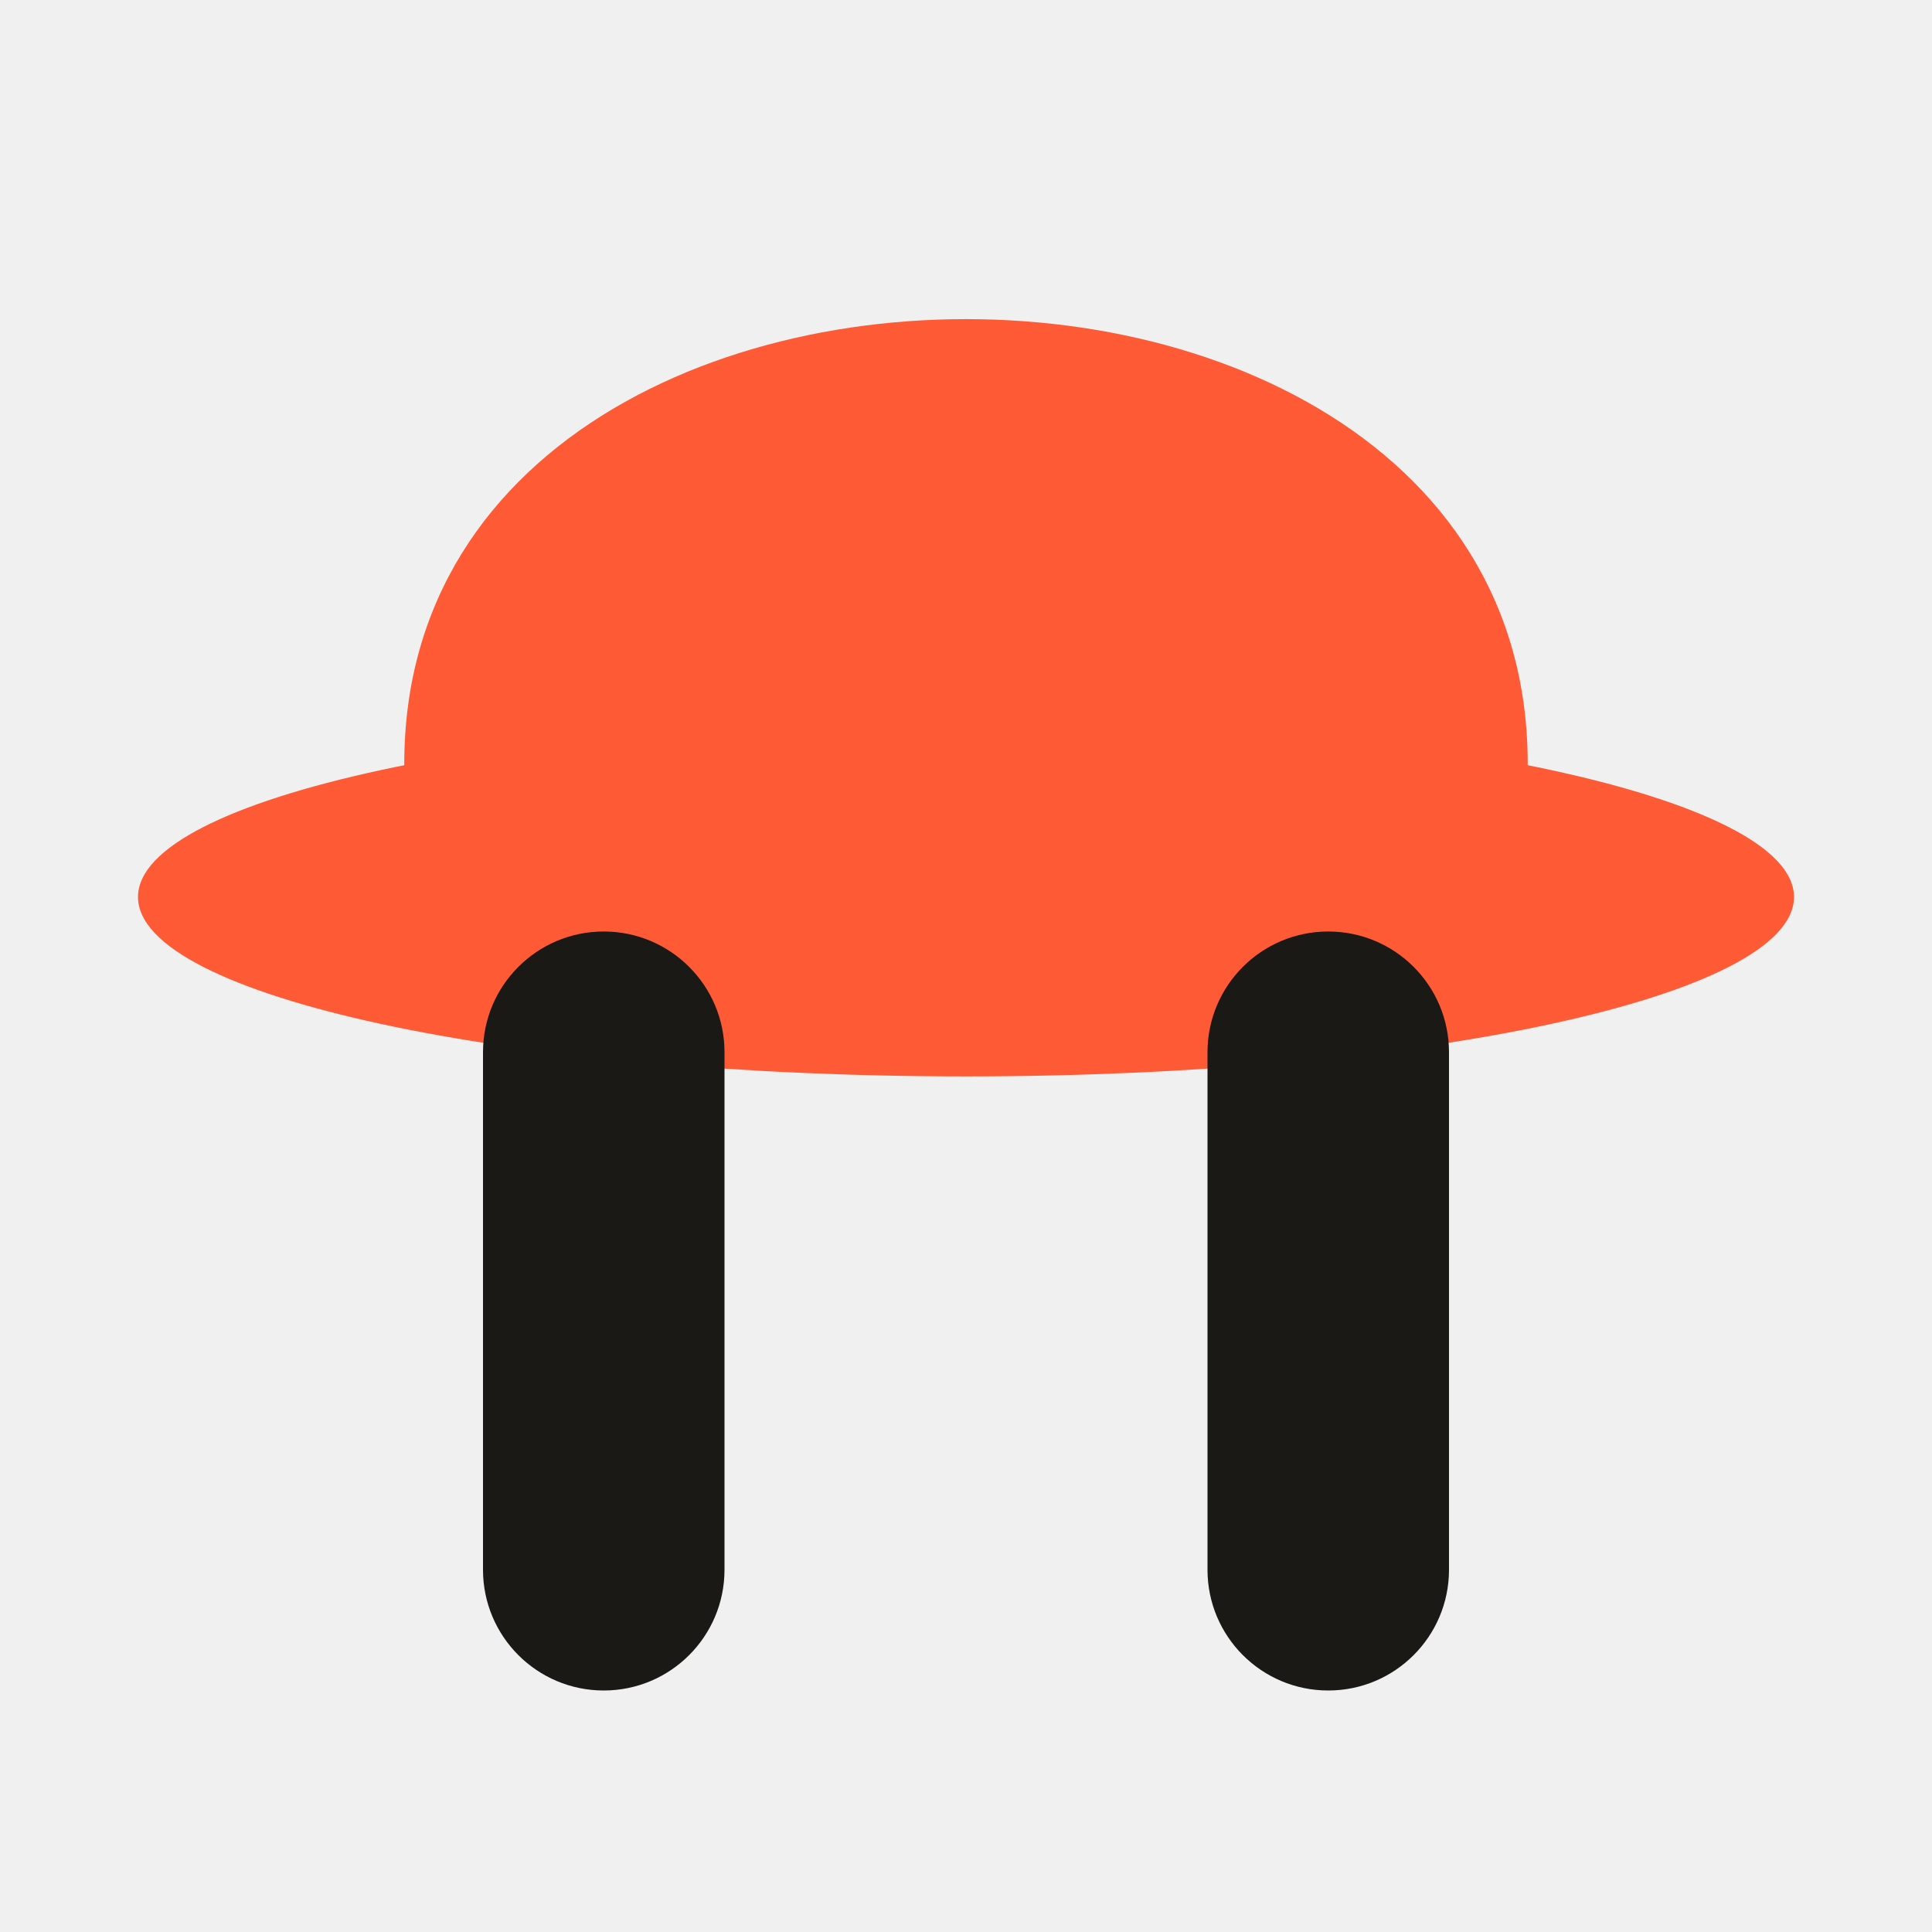
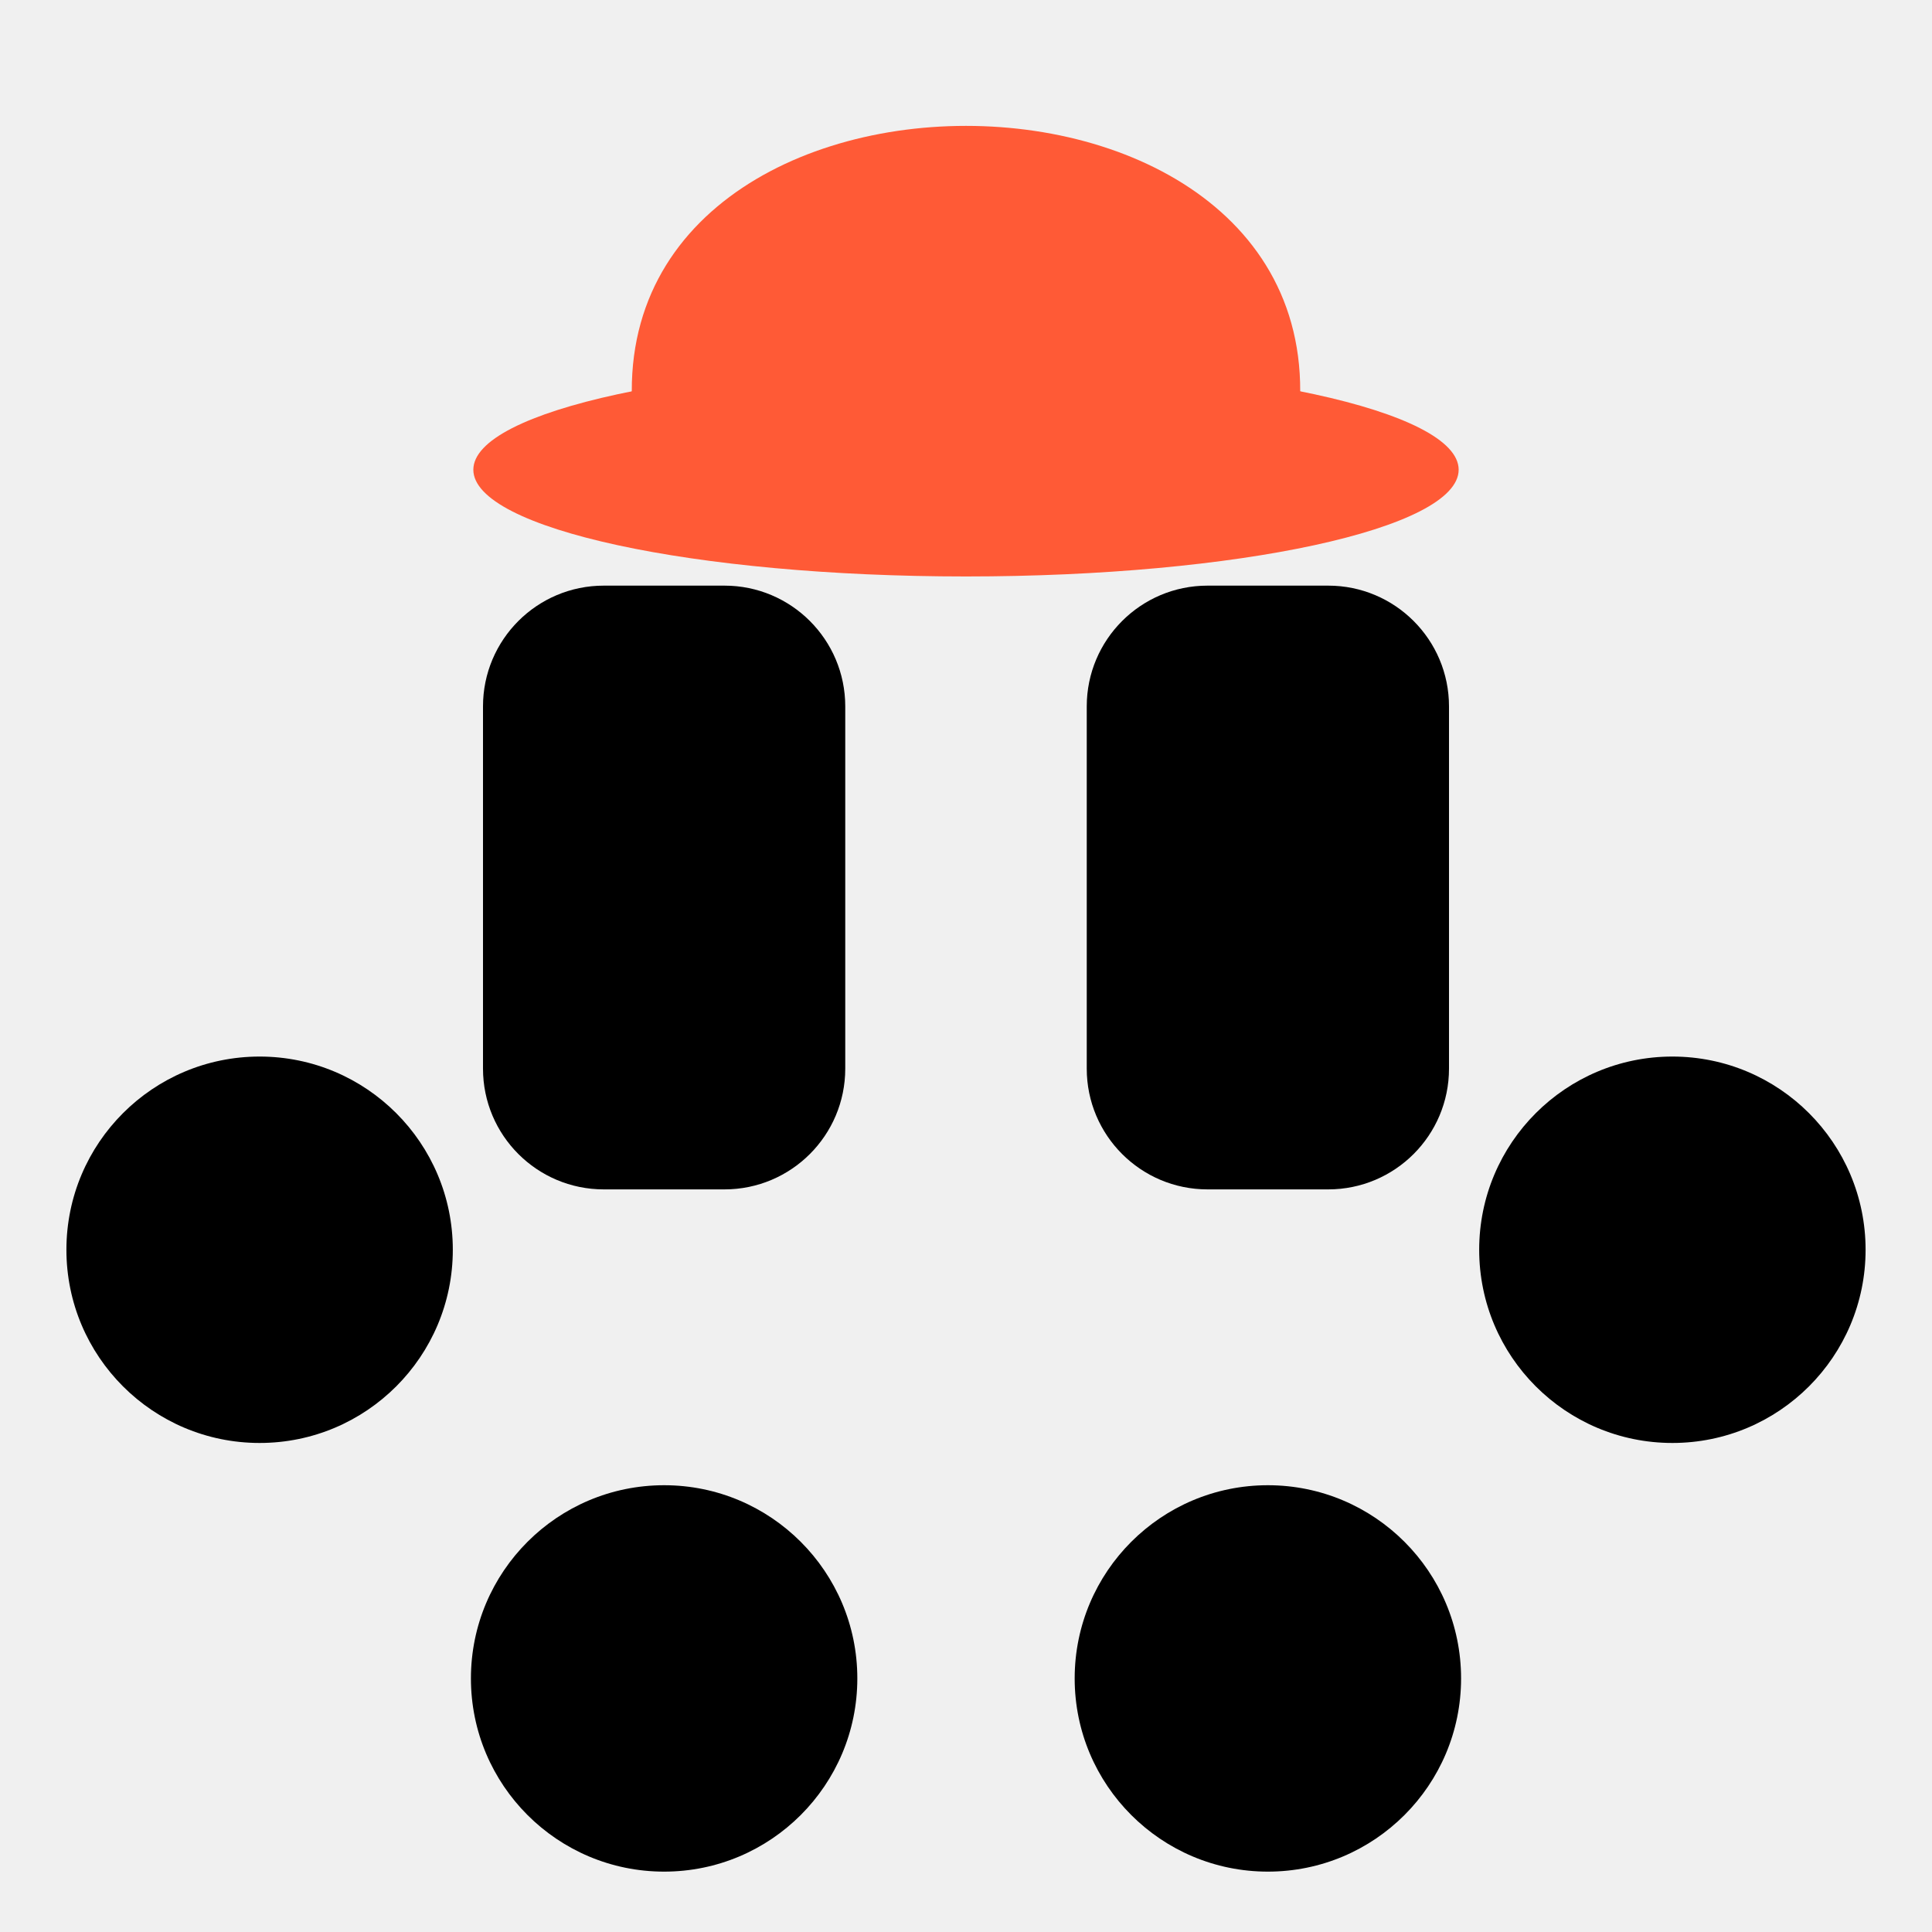
- <svg xmlns="http://www.w3.org/2000/svg" viewBox="-28 -102 56 56" role="img">
+ <svg xmlns="http://www.w3.org/2000/svg" viewBox="0 0 16 16" role="img">
  <style>
    :root { color-scheme: light dark; }
-     .ink { fill: #1a1916; }
+     .ink { fill: #000000; }
    .hat { fill: #ff5a36; }
    @media (prefers-color-scheme: dark) {
-       .ink { fill: #e8e6e1; }
+       .ink { fill: #ffffff; }
    }
  </style>
-   <g class="hat" transform="translate(0 -64)">
+   <g class="hat" transform="translate(8 5.93) scale(0.17)">
    <path d="M-16 -13 C-20 -34 20 -34 16 -13 Z" />
    <ellipse cx="0" cy="-12" rx="24" ry="5.2" />
  </g>
  <g class="ink">
-     <rect x="-14" y="-75" width="7" height="22" rx="3.5" />
-     <rect x="7" y="-75" width="7" height="22" rx="3.5" />
+     <rect x="4" y="4.85" width="3" height="5" rx="1" />
+     <rect x="9" y="4.85" width="3" height="5" rx="1" />
+     <circle cx="2.15" cy="10.35" r="1.6" />
+     <circle cx="13.85" cy="10.35" r="1.6" />
+     <circle cx="5.5" cy="13.9" r="1.6" />
+     <circle cx="10.5" cy="13.9" r="1.6" />
  </g>
</svg>
